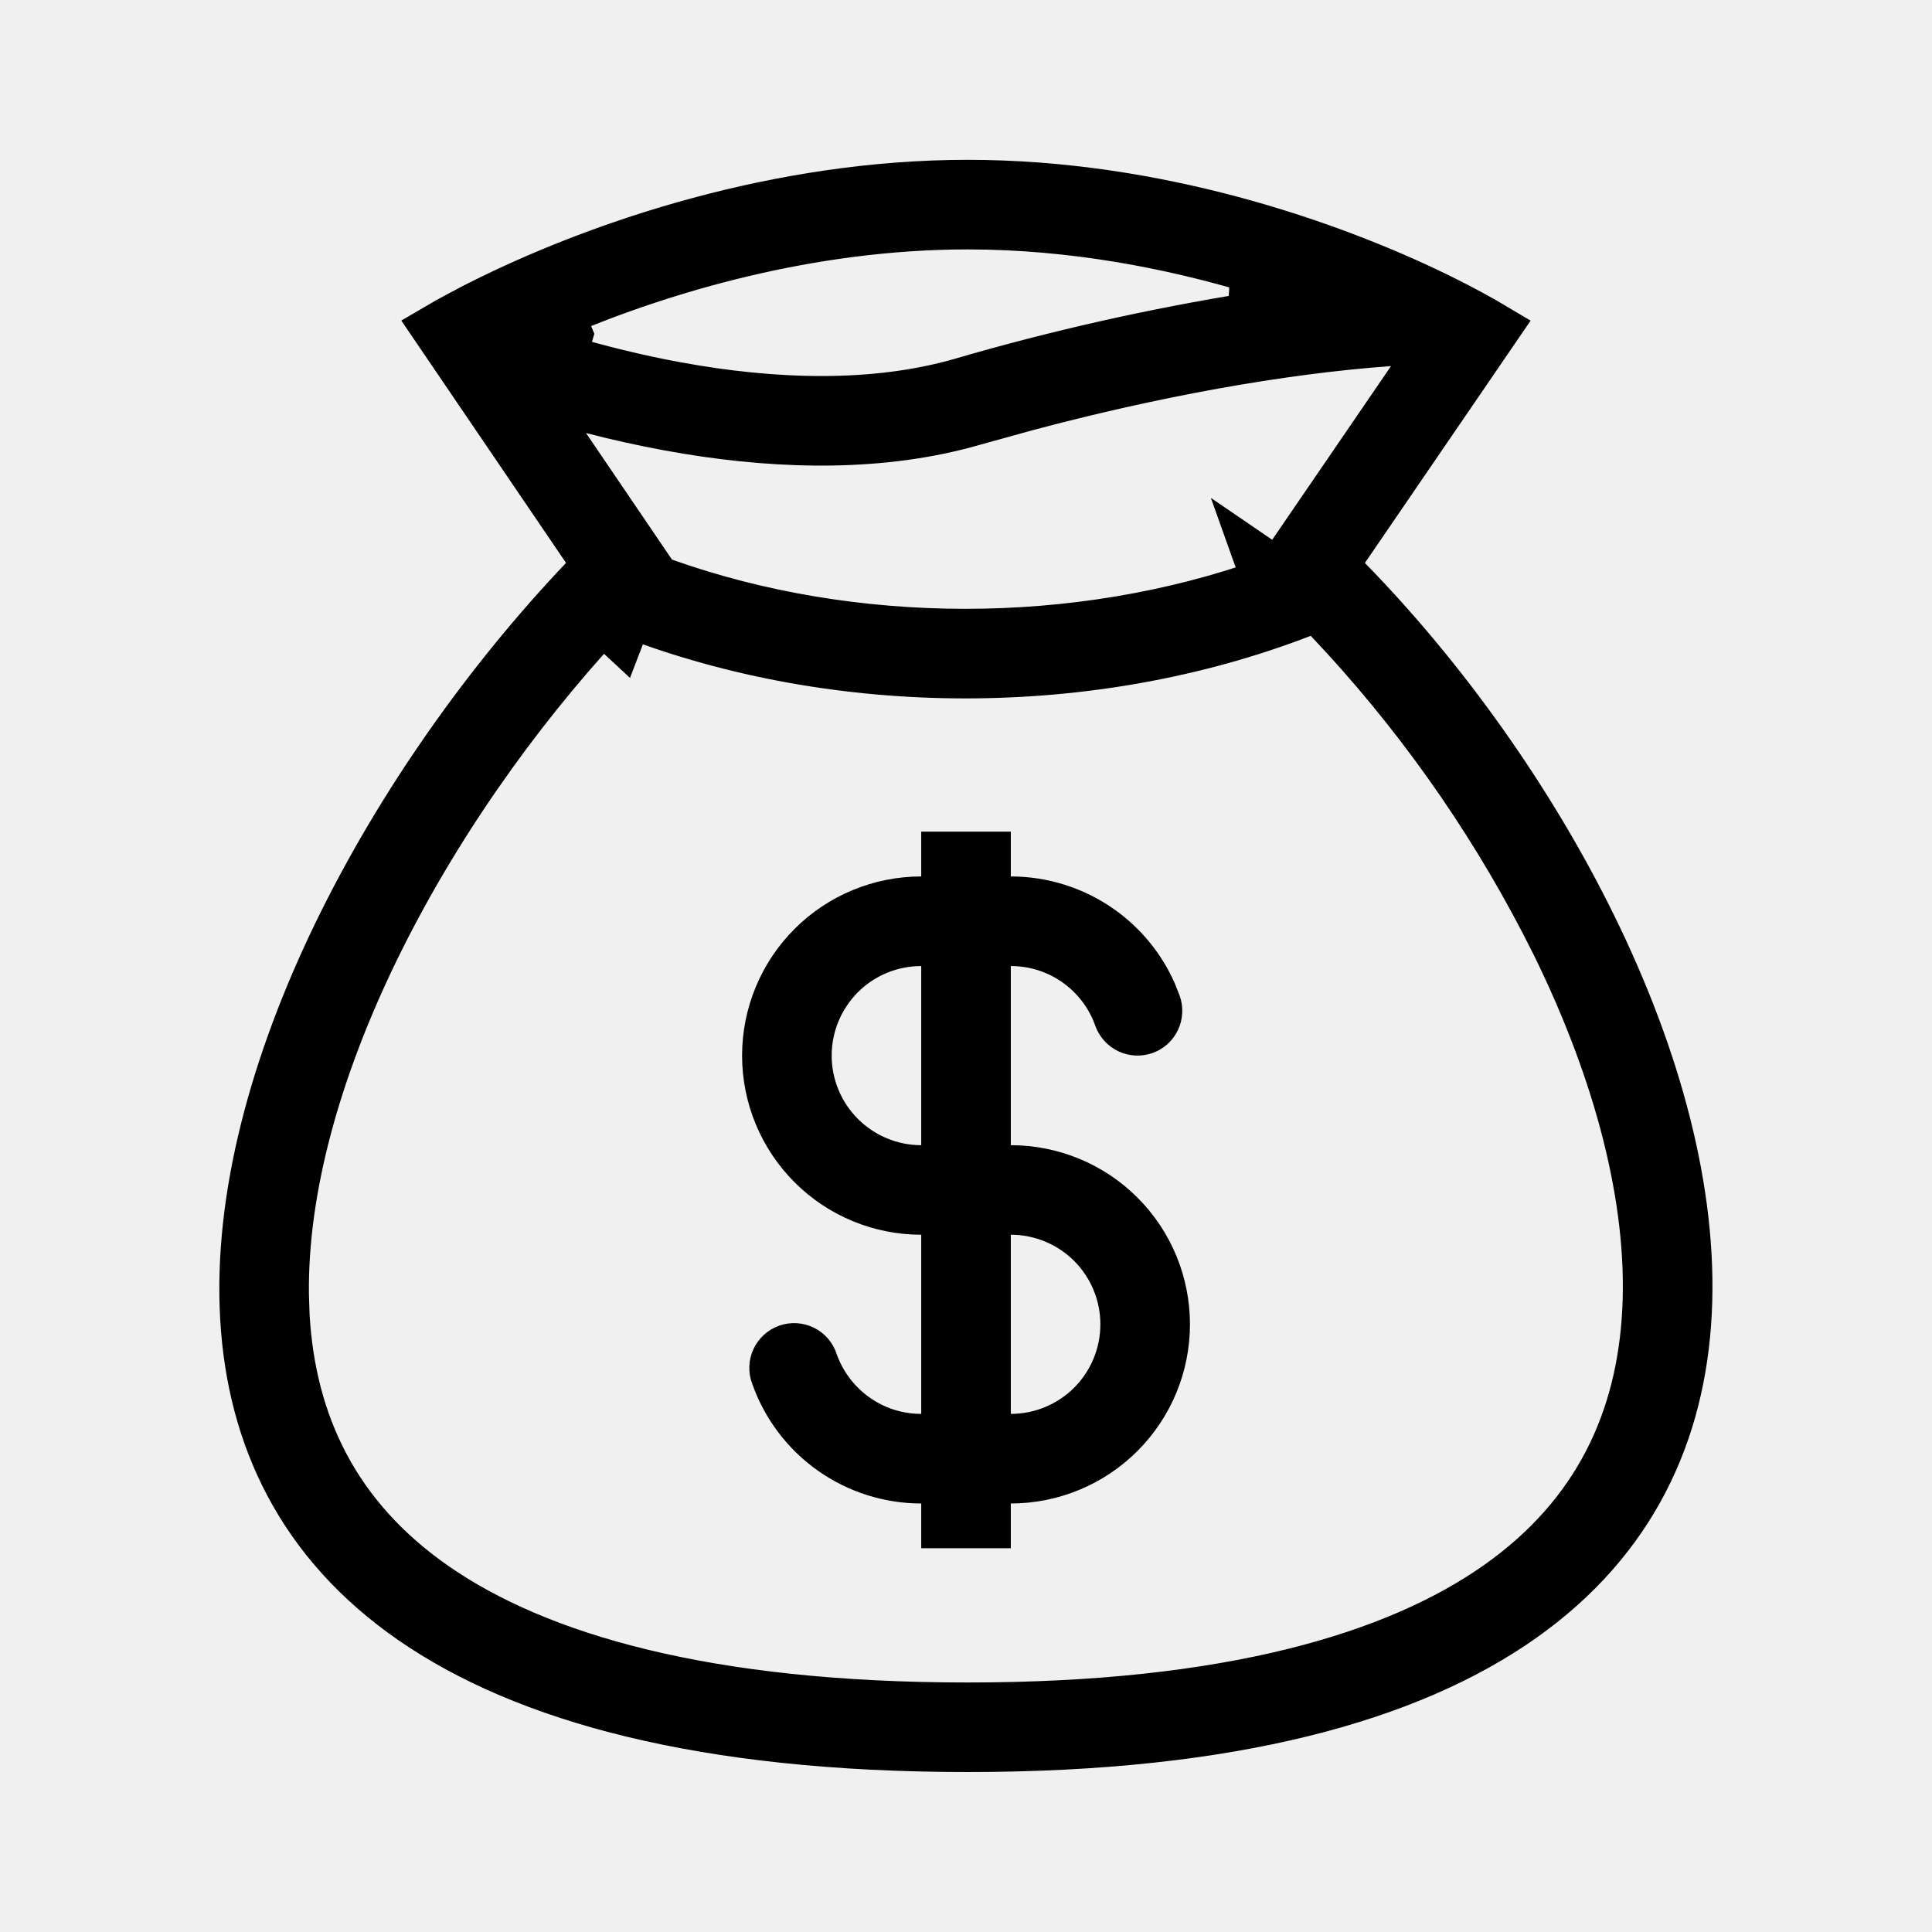
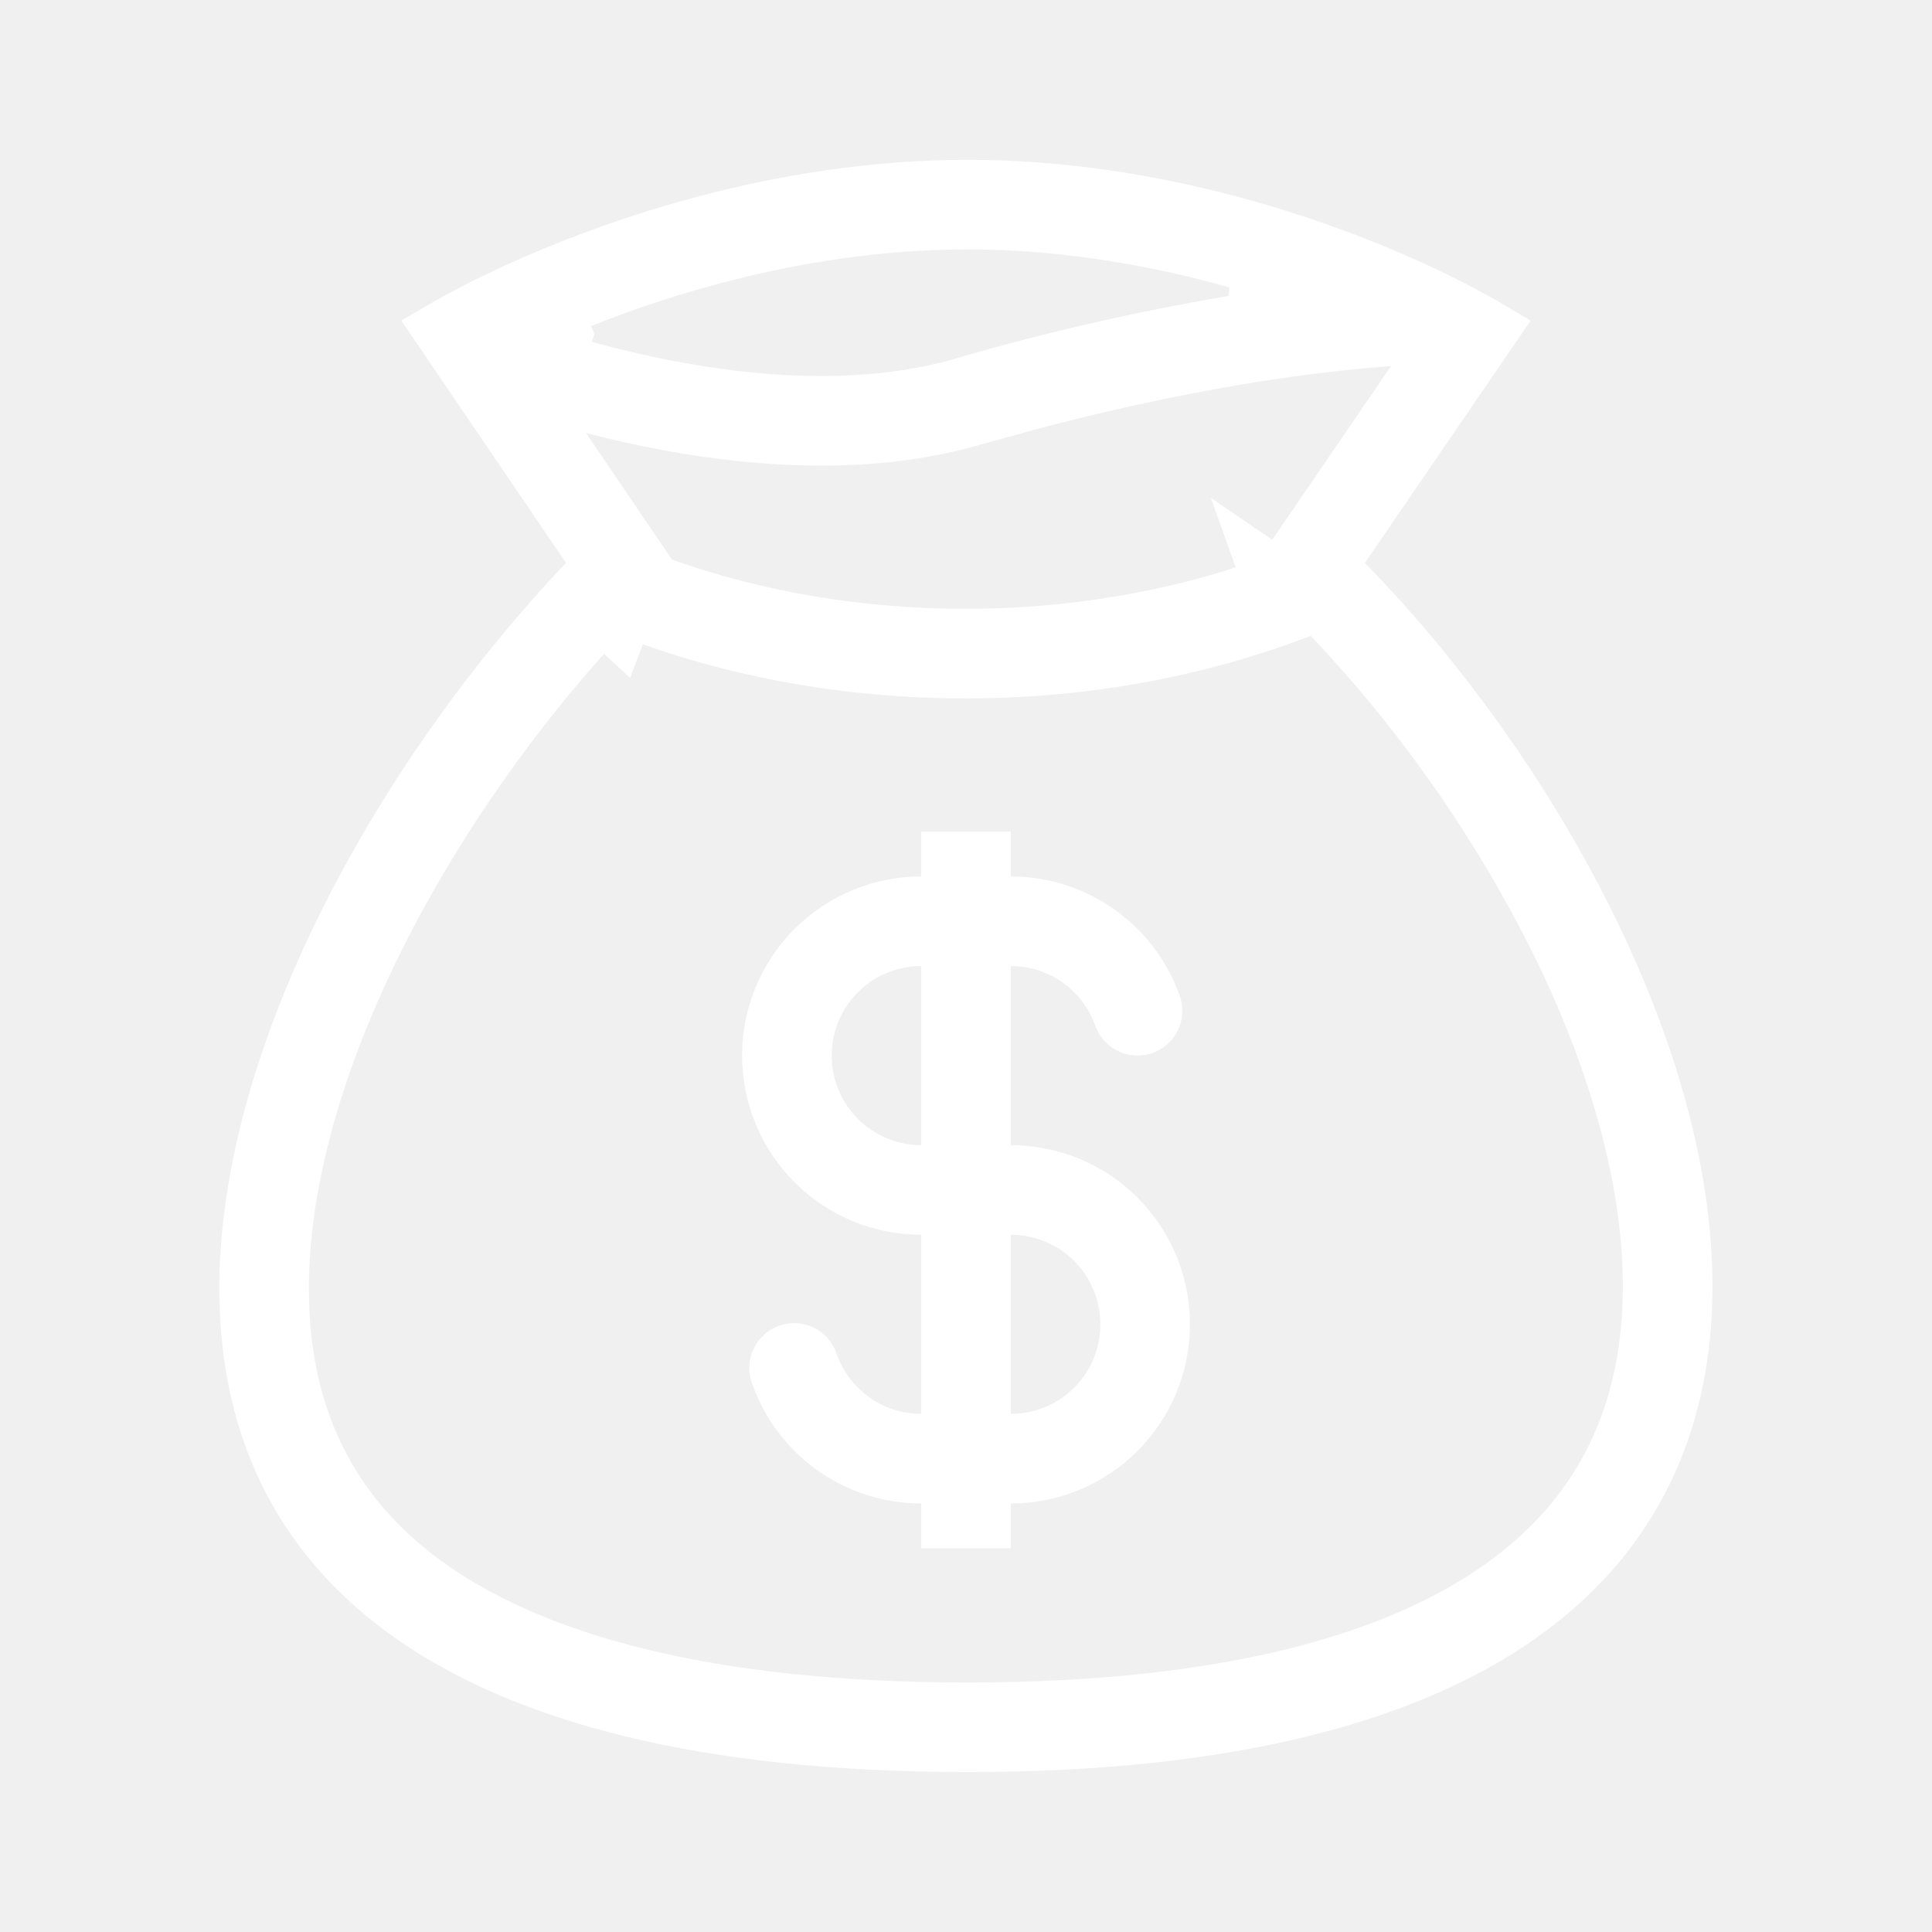
<svg xmlns="http://www.w3.org/2000/svg" width="40" height="40" viewBox="0 0 40 40" fill="none">
-   <path d="M20.428 29.773H20.928C21.552 29.773 22.151 29.525 22.593 29.084C23.034 28.642 23.282 28.043 23.282 27.419C23.282 26.794 23.034 26.195 22.593 25.753C22.151 25.312 21.552 25.064 20.928 25.064H20.428V29.773ZM19.073 19.501C18.449 19.501 17.85 19.748 17.408 20.19C16.967 20.632 16.719 21.231 16.719 21.855C16.719 22.479 16.967 23.078 17.408 23.519C17.85 23.961 18.449 24.21 19.073 24.21H19.573V19.501H19.073ZM19.573 25.064H19.073C18.222 25.064 17.405 24.726 16.804 24.124C16.202 23.522 15.864 22.706 15.864 21.855C15.864 21.004 16.202 20.187 16.804 19.586C17.405 18.984 18.222 18.646 19.073 18.646H19.573V17.718H20.428V18.646H20.928C21.591 18.646 22.239 18.852 22.781 19.235C23.255 19.57 23.628 20.026 23.862 20.554L23.954 20.786C23.973 20.838 23.98 20.894 23.977 20.95C23.975 21.006 23.961 21.061 23.936 21.112C23.912 21.163 23.879 21.208 23.837 21.246C23.795 21.283 23.746 21.312 23.693 21.331C23.64 21.349 23.584 21.357 23.528 21.354C23.472 21.351 23.418 21.337 23.367 21.313C23.265 21.264 23.186 21.177 23.148 21.07C22.986 20.611 22.685 20.213 22.287 19.932C21.89 19.651 21.415 19.5 20.928 19.501H20.428V24.21H20.928C21.779 24.21 22.596 24.547 23.197 25.149C23.799 25.751 24.137 26.567 24.137 27.419C24.137 28.269 23.799 29.085 23.197 29.687C22.596 30.289 21.779 30.628 20.928 30.628H20.428V31.554H19.573V30.628H19.073C18.41 30.628 17.762 30.422 17.22 30.039C16.678 29.656 16.268 29.113 16.047 28.488L16.042 28.474C16.021 28.421 16.012 28.364 16.014 28.307C16.015 28.25 16.029 28.194 16.053 28.142C16.077 28.09 16.111 28.044 16.153 28.006C16.195 27.967 16.245 27.937 16.299 27.918C16.353 27.899 16.41 27.891 16.467 27.894C16.524 27.898 16.58 27.913 16.631 27.938C16.682 27.963 16.727 27.998 16.765 28.042C16.802 28.085 16.83 28.136 16.848 28.19L16.85 28.197L16.852 28.204C17.177 29.118 18.048 29.773 19.073 29.773H19.573V25.064Z" fill="currentColor" stroke="currentColor" />
-   <path d="M20.036 3.809C23.938 3.809 27.498 5.043 29.717 6.12L29.845 6.183C30.284 6.4 30.664 6.608 30.977 6.795L27.846 11.373L27.614 11.711L27.901 12.005C29.84 13.986 31.67 16.517 32.98 19.192C34.293 21.872 35.068 24.663 34.941 27.174C34.816 29.664 33.806 31.887 31.517 33.504C29.205 35.137 25.538 36.188 20.036 36.188C14.533 36.188 10.855 35.155 8.528 33.544C6.225 31.949 5.199 29.755 5.058 27.286C4.915 24.796 5.676 22.015 6.983 19.32C8.289 16.63 10.123 14.059 12.081 11.999L12.359 11.707L12.133 11.374L9.022 6.797C9.18 6.704 9.354 6.607 9.543 6.507L9.545 6.506C9.735 6.403 9.941 6.298 10.161 6.19L10.22 6.162C12.456 5.076 16.084 3.809 20.036 3.809ZM26.957 12.698C22.608 14.38 17.37 14.38 13.021 12.7L12.842 13.166L12.476 12.826C10.658 14.786 8.966 17.19 7.751 19.693C6.56 22.149 5.869 24.615 5.896 26.804L5.91 27.237C6.038 29.472 6.949 31.412 9.013 32.842C11.139 34.314 14.62 35.334 20.035 35.334C25.447 35.334 28.913 34.296 31.021 32.806C33.071 31.357 33.972 29.391 34.087 27.13C34.204 24.813 33.488 22.17 32.212 19.567L32.211 19.565L31.977 19.104C30.786 16.811 29.279 14.696 27.5 12.82L27.27 12.577L26.957 12.698ZM28.763 7.081C26.493 7.244 23.86 7.73 21.264 8.42L20.155 8.727C18.295 9.265 16.216 9.227 14.229 8.9L13.834 8.831C13.305 8.733 12.779 8.617 12.258 8.481L10.973 8.147L11.719 9.246L13.499 11.867L13.591 12.003L13.745 12.057C17.669 13.454 22.3 13.454 26.225 12.059L26.057 11.588L26.47 11.87L29.212 7.862L29.797 7.007L28.763 7.081ZM20.035 4.664C16.753 4.664 13.706 5.578 11.58 6.48L11.775 6.94L11.633 7.42C12.389 7.645 13.182 7.841 13.987 7.99H13.988C16.023 8.365 18.108 8.43 19.917 7.906L19.918 7.905C21.886 7.332 23.888 6.881 25.912 6.556L25.977 5.583C24.235 5.059 22.19 4.664 20.035 4.664Z" fill="currentColor" stroke="currentColor" />
+   <path d="M20.428 29.773H20.928C21.552 29.773 22.151 29.525 22.593 29.084C23.034 28.642 23.282 28.043 23.282 27.419C23.282 26.794 23.034 26.195 22.593 25.753C22.151 25.312 21.552 25.064 20.928 25.064H20.428V29.773ZM19.073 19.501C18.449 19.501 17.85 19.748 17.408 20.19C16.967 20.632 16.719 21.231 16.719 21.855C16.719 22.479 16.967 23.078 17.408 23.519C17.85 23.961 18.449 24.21 19.073 24.21H19.573V19.501H19.073ZM19.573 25.064H19.073C18.222 25.064 17.405 24.726 16.804 24.124C16.202 23.522 15.864 22.706 15.864 21.855C15.864 21.004 16.202 20.187 16.804 19.586C17.405 18.984 18.222 18.646 19.073 18.646H19.573V17.718H20.428V18.646H20.928C21.591 18.646 22.239 18.852 22.781 19.235C23.255 19.57 23.628 20.026 23.862 20.554L23.954 20.786C23.973 20.838 23.98 20.894 23.977 20.95C23.975 21.006 23.961 21.061 23.936 21.112C23.912 21.163 23.879 21.208 23.837 21.246C23.795 21.283 23.746 21.312 23.693 21.331C23.64 21.349 23.584 21.357 23.528 21.354C23.472 21.351 23.418 21.337 23.367 21.313C23.265 21.264 23.186 21.177 23.148 21.07C22.986 20.611 22.685 20.213 22.287 19.932C21.89 19.651 21.415 19.5 20.928 19.501H20.428V24.21H20.928C21.779 24.21 22.596 24.547 23.197 25.149C23.799 25.751 24.137 26.567 24.137 27.419C24.137 28.269 23.799 29.085 23.197 29.687C22.596 30.289 21.779 30.628 20.928 30.628H20.428V31.554H19.573V30.628H19.073C18.41 30.628 17.762 30.422 17.22 30.039C16.678 29.656 16.268 29.113 16.047 28.488L16.042 28.474C16.021 28.421 16.012 28.364 16.014 28.307C16.015 28.25 16.029 28.194 16.053 28.142C16.077 28.09 16.111 28.044 16.153 28.006C16.195 27.967 16.245 27.937 16.299 27.918C16.353 27.899 16.41 27.891 16.467 27.894C16.524 27.898 16.58 27.913 16.631 27.938C16.682 27.963 16.727 27.998 16.765 28.042C16.802 28.085 16.83 28.136 16.848 28.19L16.85 28.197L16.852 28.204C17.177 29.118 18.048 29.773 19.073 29.773H19.573V25.064Z" fill="white" stroke="white" />
+   <path d="M20.036 3.809C23.938 3.809 27.498 5.043 29.717 6.12L29.845 6.183C30.284 6.4 30.664 6.608 30.977 6.795L27.846 11.373L27.614 11.711L27.901 12.005C29.84 13.986 31.67 16.517 32.98 19.192C34.293 21.872 35.068 24.663 34.941 27.174C34.816 29.664 33.806 31.887 31.517 33.504C29.205 35.137 25.538 36.188 20.036 36.188C14.533 36.188 10.855 35.155 8.528 33.544C6.225 31.949 5.199 29.755 5.058 27.286C4.915 24.796 5.676 22.015 6.983 19.32C8.289 16.63 10.123 14.059 12.081 11.999L12.359 11.707L12.133 11.374L9.022 6.797C9.18 6.704 9.354 6.607 9.543 6.507L9.545 6.506C9.735 6.403 9.941 6.298 10.161 6.19L10.22 6.162C12.456 5.076 16.084 3.809 20.036 3.809ZM26.957 12.698C22.608 14.38 17.37 14.38 13.021 12.7L12.842 13.166L12.476 12.826C10.658 14.786 8.966 17.19 7.751 19.693C6.56 22.149 5.869 24.615 5.896 26.804L5.91 27.237C6.038 29.472 6.949 31.412 9.013 32.842C11.139 34.314 14.62 35.334 20.035 35.334C25.447 35.334 28.913 34.296 31.021 32.806C33.071 31.357 33.972 29.391 34.087 27.13C34.204 24.813 33.488 22.17 32.212 19.567L32.211 19.565L31.977 19.104C30.786 16.811 29.279 14.696 27.5 12.82L27.27 12.577L26.957 12.698ZM28.763 7.081C26.493 7.244 23.86 7.73 21.264 8.42L20.155 8.727C18.295 9.265 16.216 9.227 14.229 8.9L13.834 8.831C13.305 8.733 12.779 8.617 12.258 8.481L10.973 8.147L11.719 9.246L13.499 11.867L13.591 12.003L13.745 12.057C17.669 13.454 22.3 13.454 26.225 12.059L26.057 11.588L26.47 11.87L29.212 7.862L29.797 7.007L28.763 7.081ZM20.035 4.664C16.753 4.664 13.706 5.578 11.58 6.48L11.775 6.94L11.633 7.42C12.389 7.645 13.182 7.841 13.987 7.99H13.988C16.023 8.365 18.108 8.43 19.917 7.906L19.918 7.905C21.886 7.332 23.888 6.881 25.912 6.556L25.977 5.583C24.235 5.059 22.19 4.664 20.035 4.664Z" fill="white" stroke="white" />
</svg>
